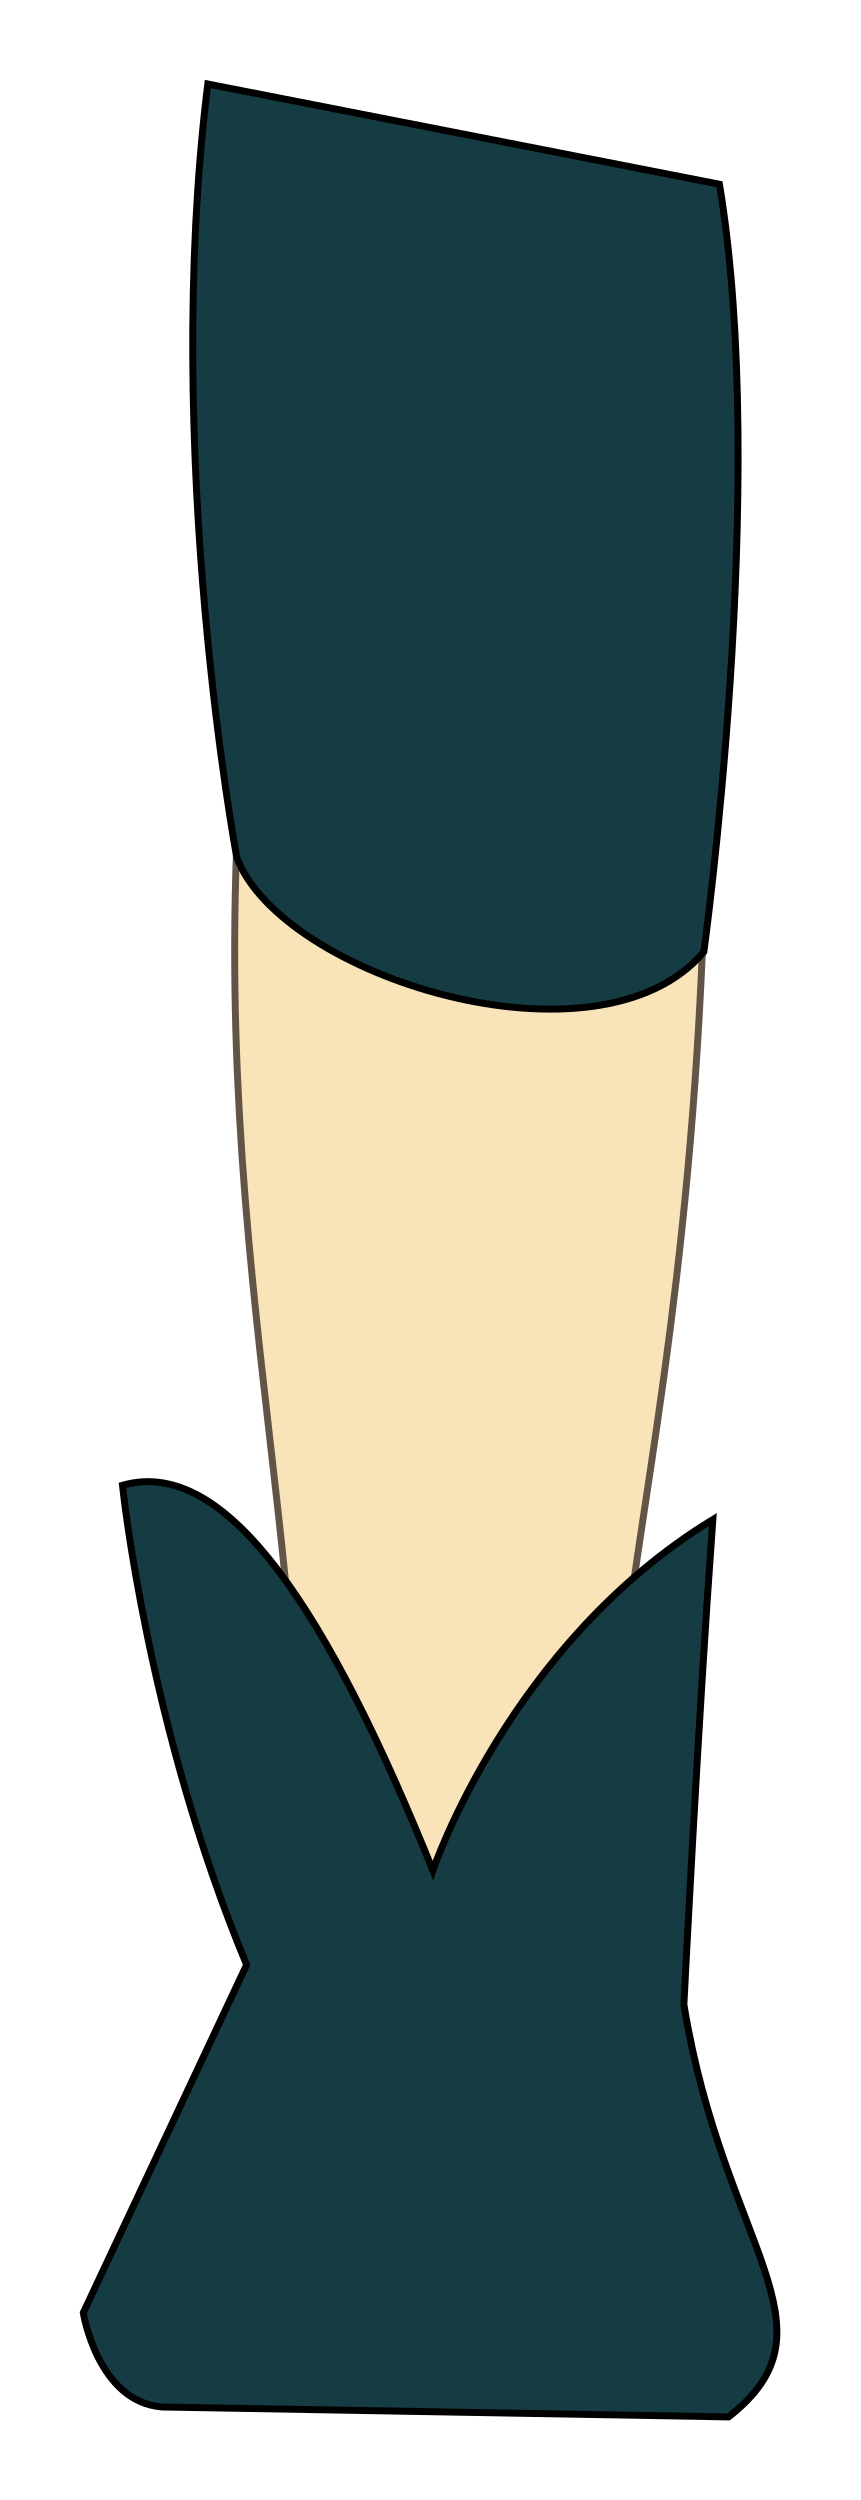
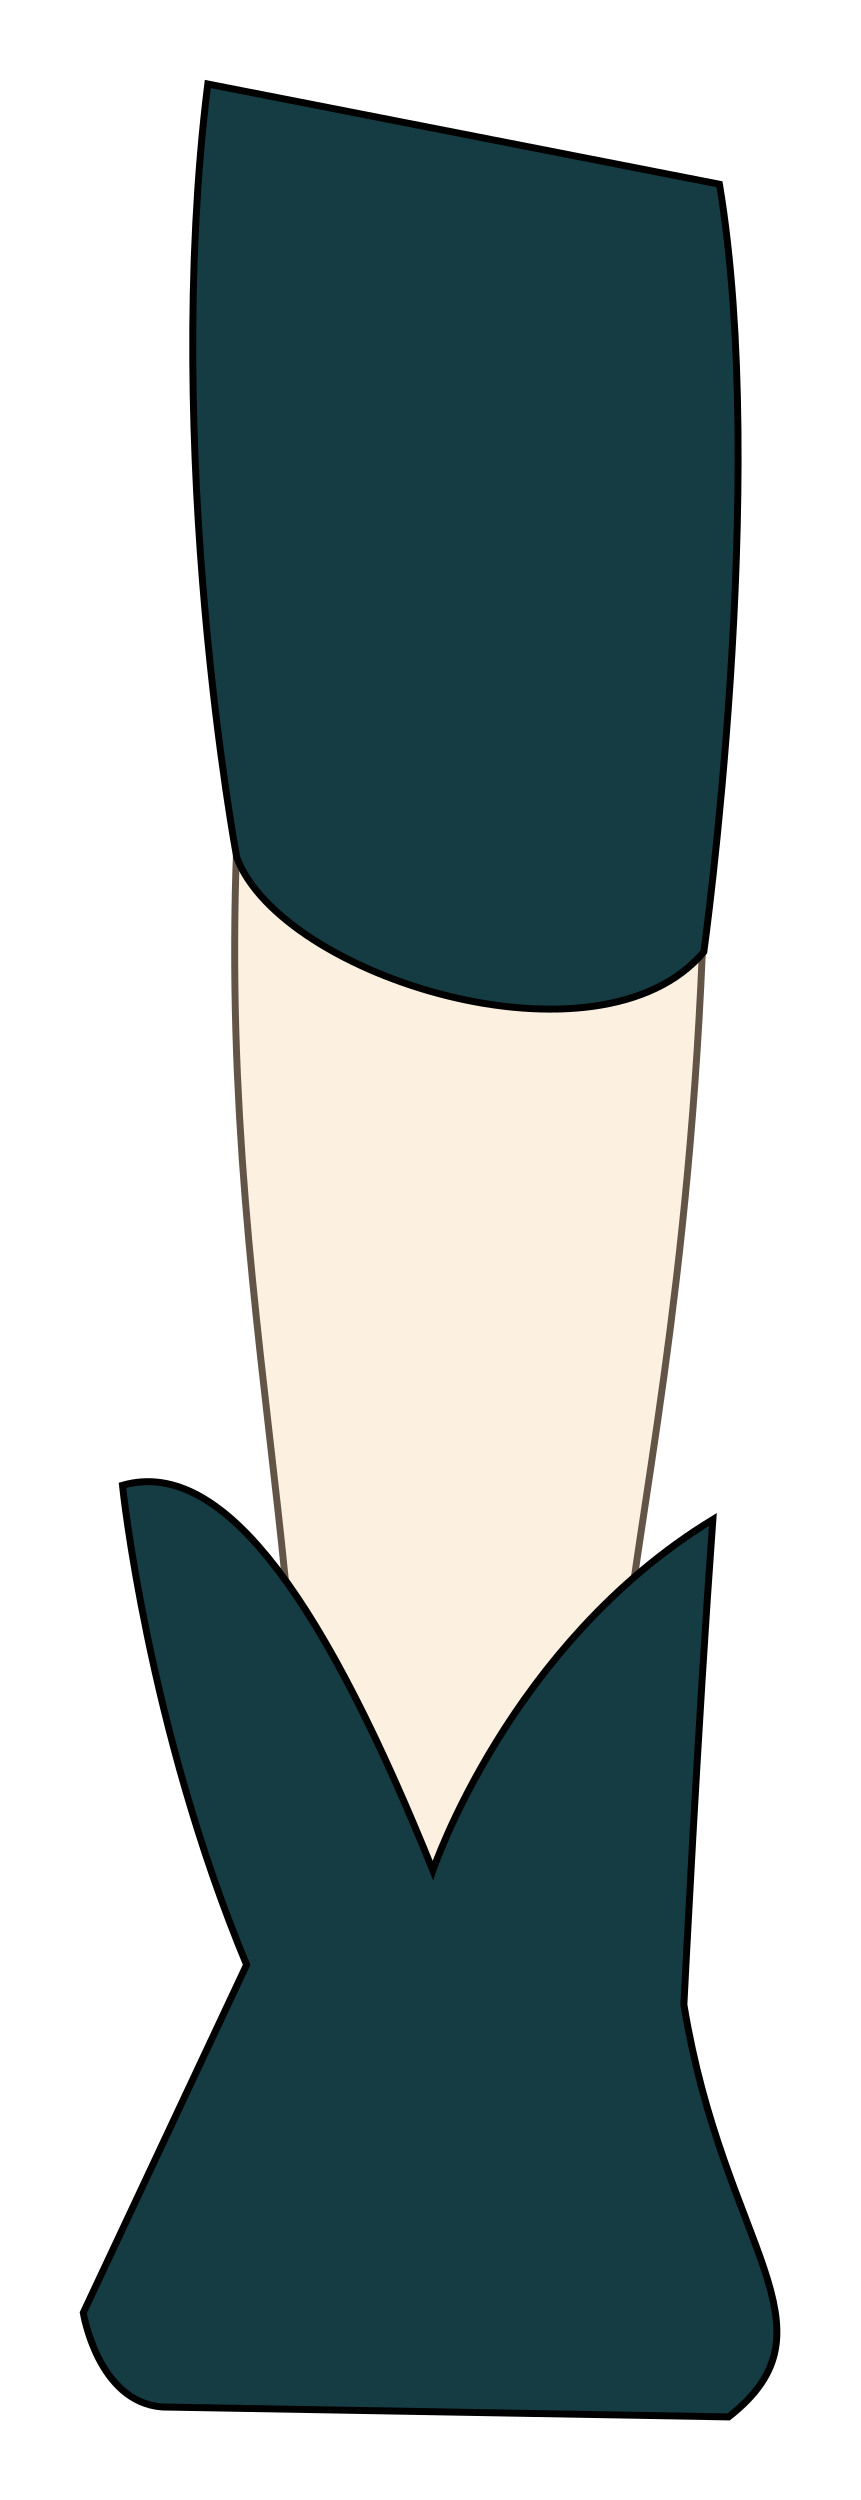
<svg xmlns="http://www.w3.org/2000/svg" width="53.94" height="156.75" id="svg3069" version="1.1">
  <defs id="defs3071" />
  <g id="layer1" transform="translate(-354.932,-118.2906)">
    <g transform="translate(-158.0993,-476.9281)" id="g3252">
-       <path id="rect3777" d="m 527.872,648.313 13.085,-5.296 16.2,9.658 c -1.655,47.187 -12.905,53.533 1.194,88.479 1.331,3.298 -3.064,4.362 -3.064,4.362 l -30.22,-0.312 -4.639,-5.682 9.786,-13.665 c 4.985,-24.924 -3.589,-45.454 -2.343,-77.543 z" style="fill:#f9e3b9;fill-opacity:1;stroke:#635448;stroke-width:0.436;stroke-linecap:butt;stroke-linejoin:miter;stroke-miterlimit:4;stroke-opacity:1" />
+       <path id="rect3777" d="m 527.872,648.313 13.085,-5.296 16.2,9.658 c -1.655,47.187 -12.905,53.533 1.194,88.479 1.331,3.298 -3.064,4.362 -3.064,4.362 l -30.22,-0.312 -4.639,-5.682 9.786,-13.665 c 4.985,-24.924 -3.589,-45.454 -2.343,-77.543 z" style="fill:#fcf0e0;fill-opacity:1;stroke:#635448;stroke-width:0.436;stroke-linecap:butt;stroke-linejoin:miter;stroke-miterlimit:4;stroke-opacity:1" />
      <path id="rect3783" d="m 528.495,718.41 c -6.231,-14.954 -7.785,-30.064 -7.785,-30.064 6.542,-1.869 12.92,7.949 19.463,24.149 0,0 4.78,-14.215 17.554,-22.003 -0.935,12.773 -1.816,30.41 -1.816,30.41 2.492,15.266 9.969,20.25 2.804,25.858 l -35.516,-0.623 c -4.05,-0.312 -4.946,-5.91 -4.946,-5.91 z" style="fill:#153b43;fill-opacity:1;stroke:#000000;stroke-width:0.436;stroke-linecap:butt;stroke-linejoin:miter;stroke-miterlimit:4;stroke-opacity:1" />
      <path id="path3792" d="m 526.06,600.487 32.081,6.284 c 3.115,18.693 -0.98,48.13 -0.98,48.13 -6.542,7.789 -26.481,1.558 -29.285,-5.919 0,0 -4.719,-25.235 -1.816,-48.495 z" style="fill:#153b43;fill-opacity:1;stroke:#000000;stroke-width:0.436;stroke-linecap:butt;stroke-linejoin:miter;stroke-miterlimit:4;stroke-opacity:1" />
    </g>
  </g>
</svg>
